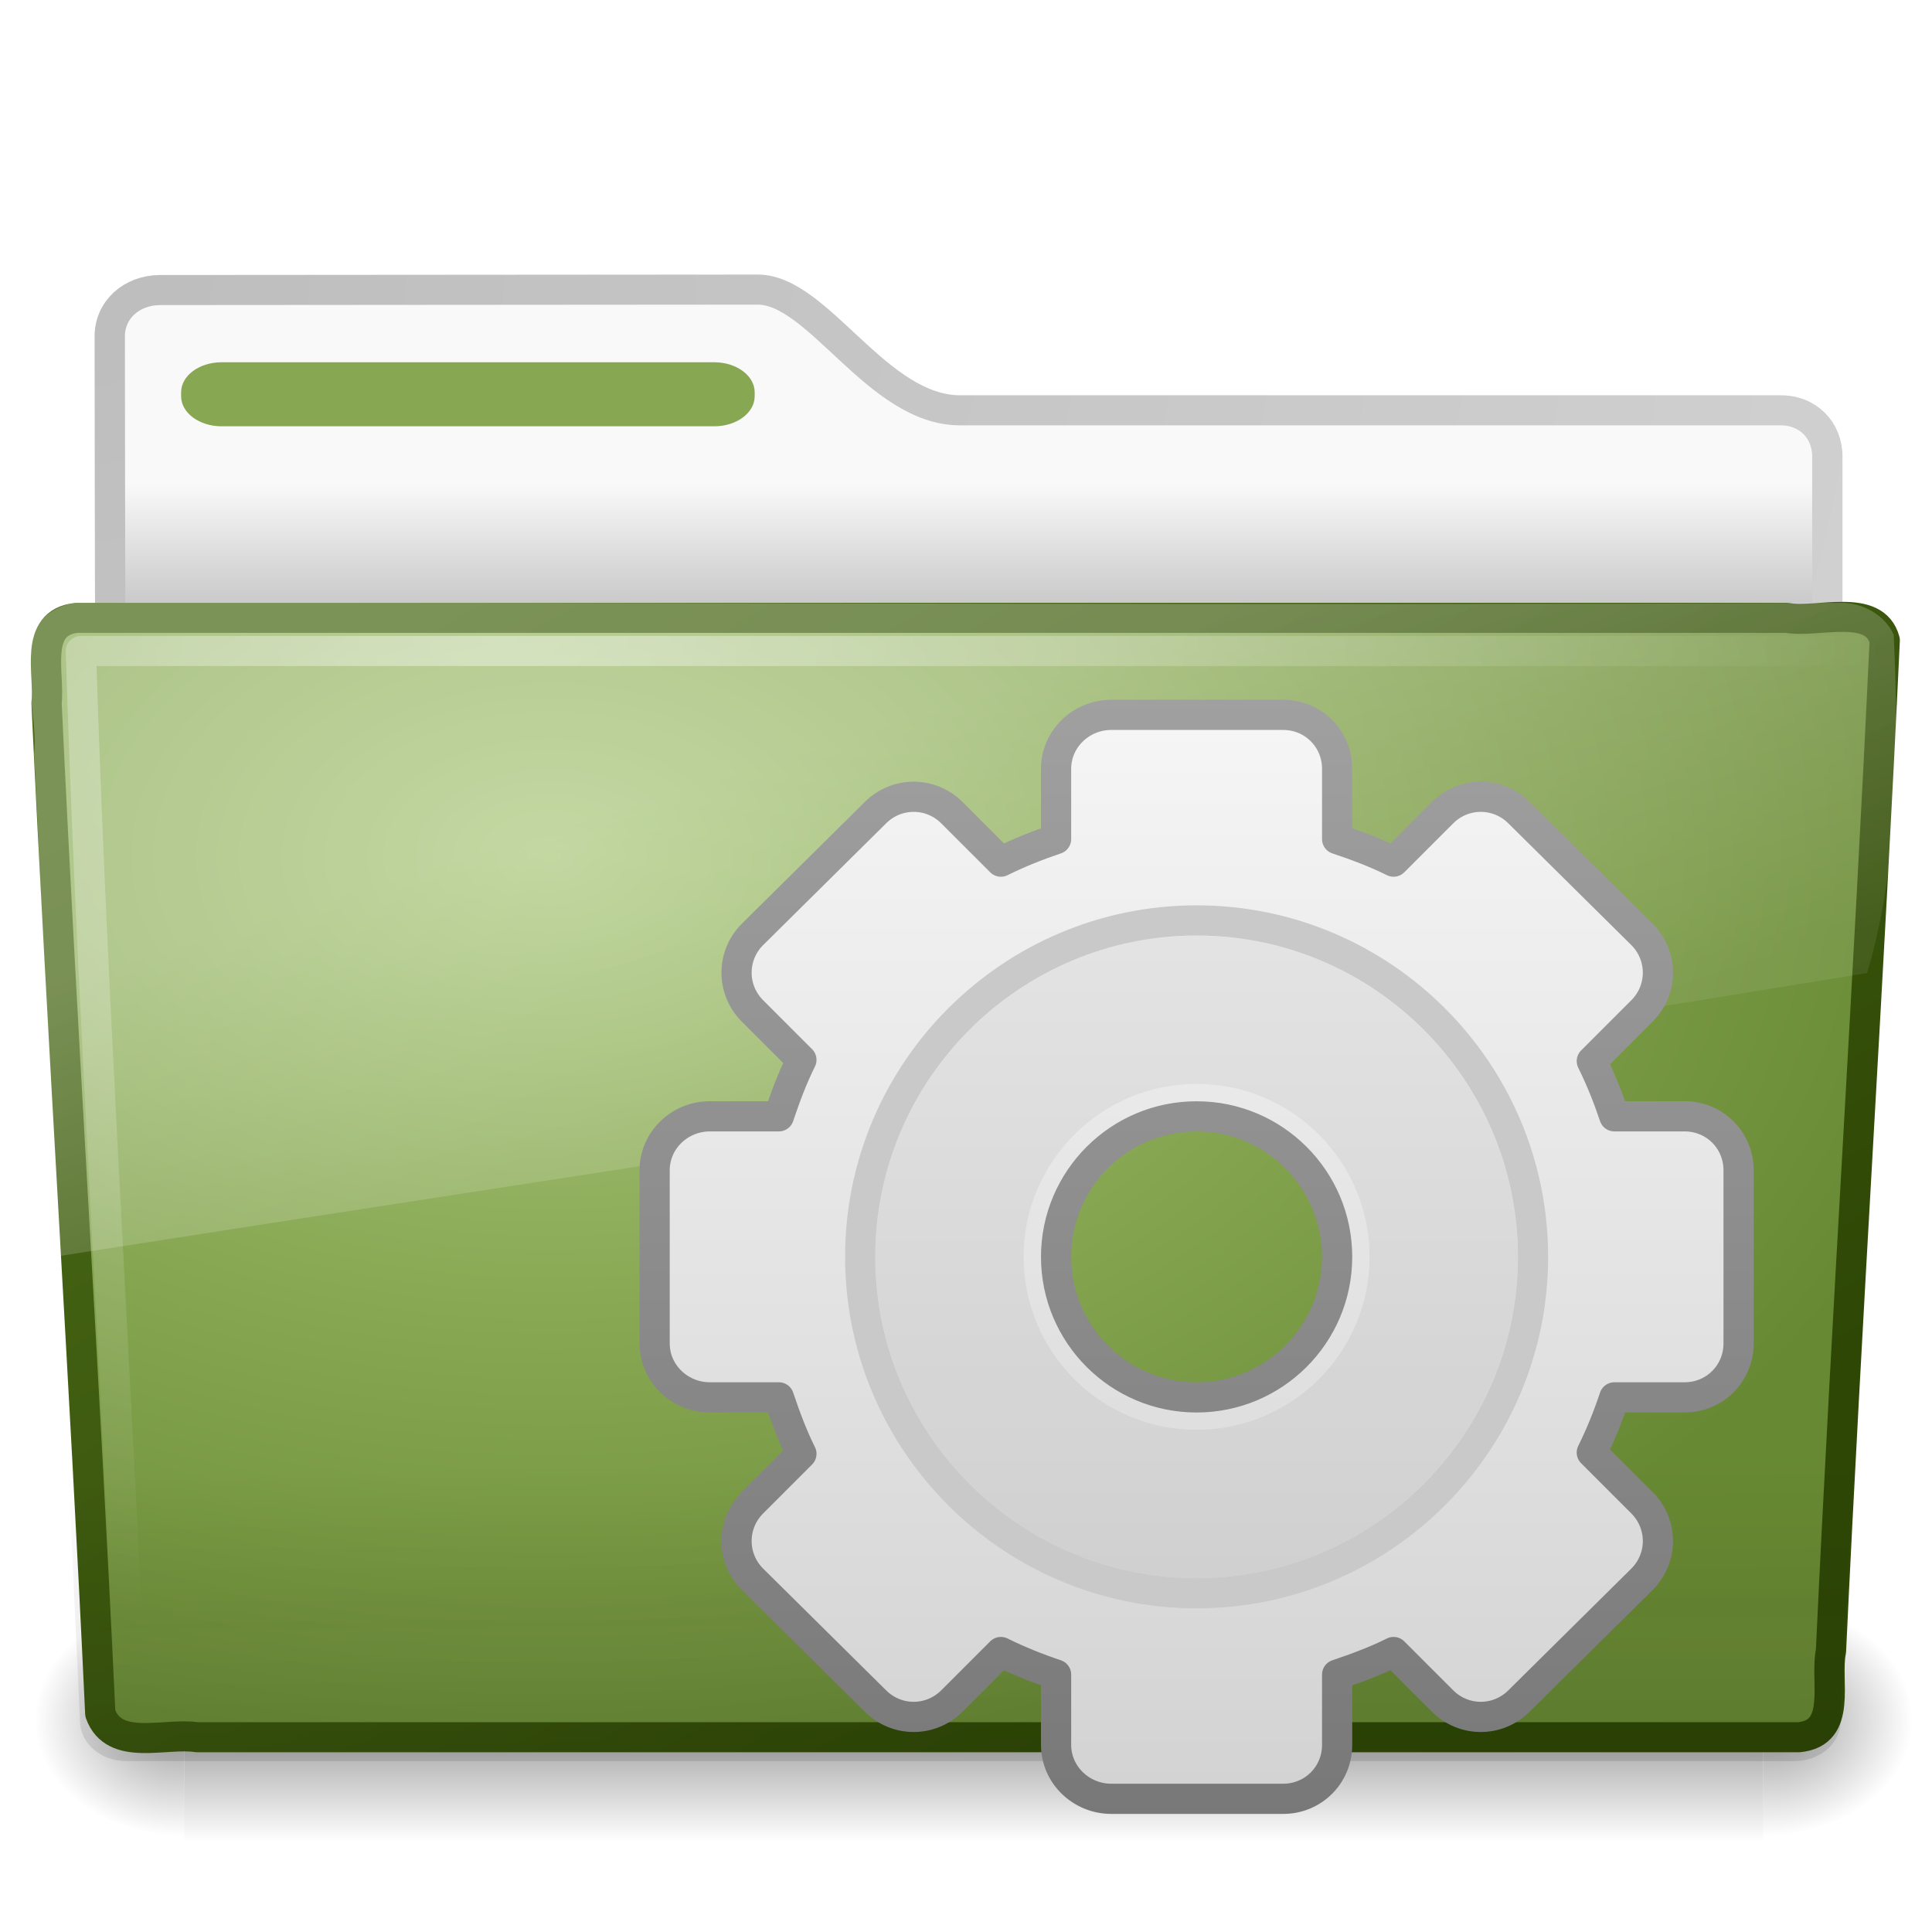
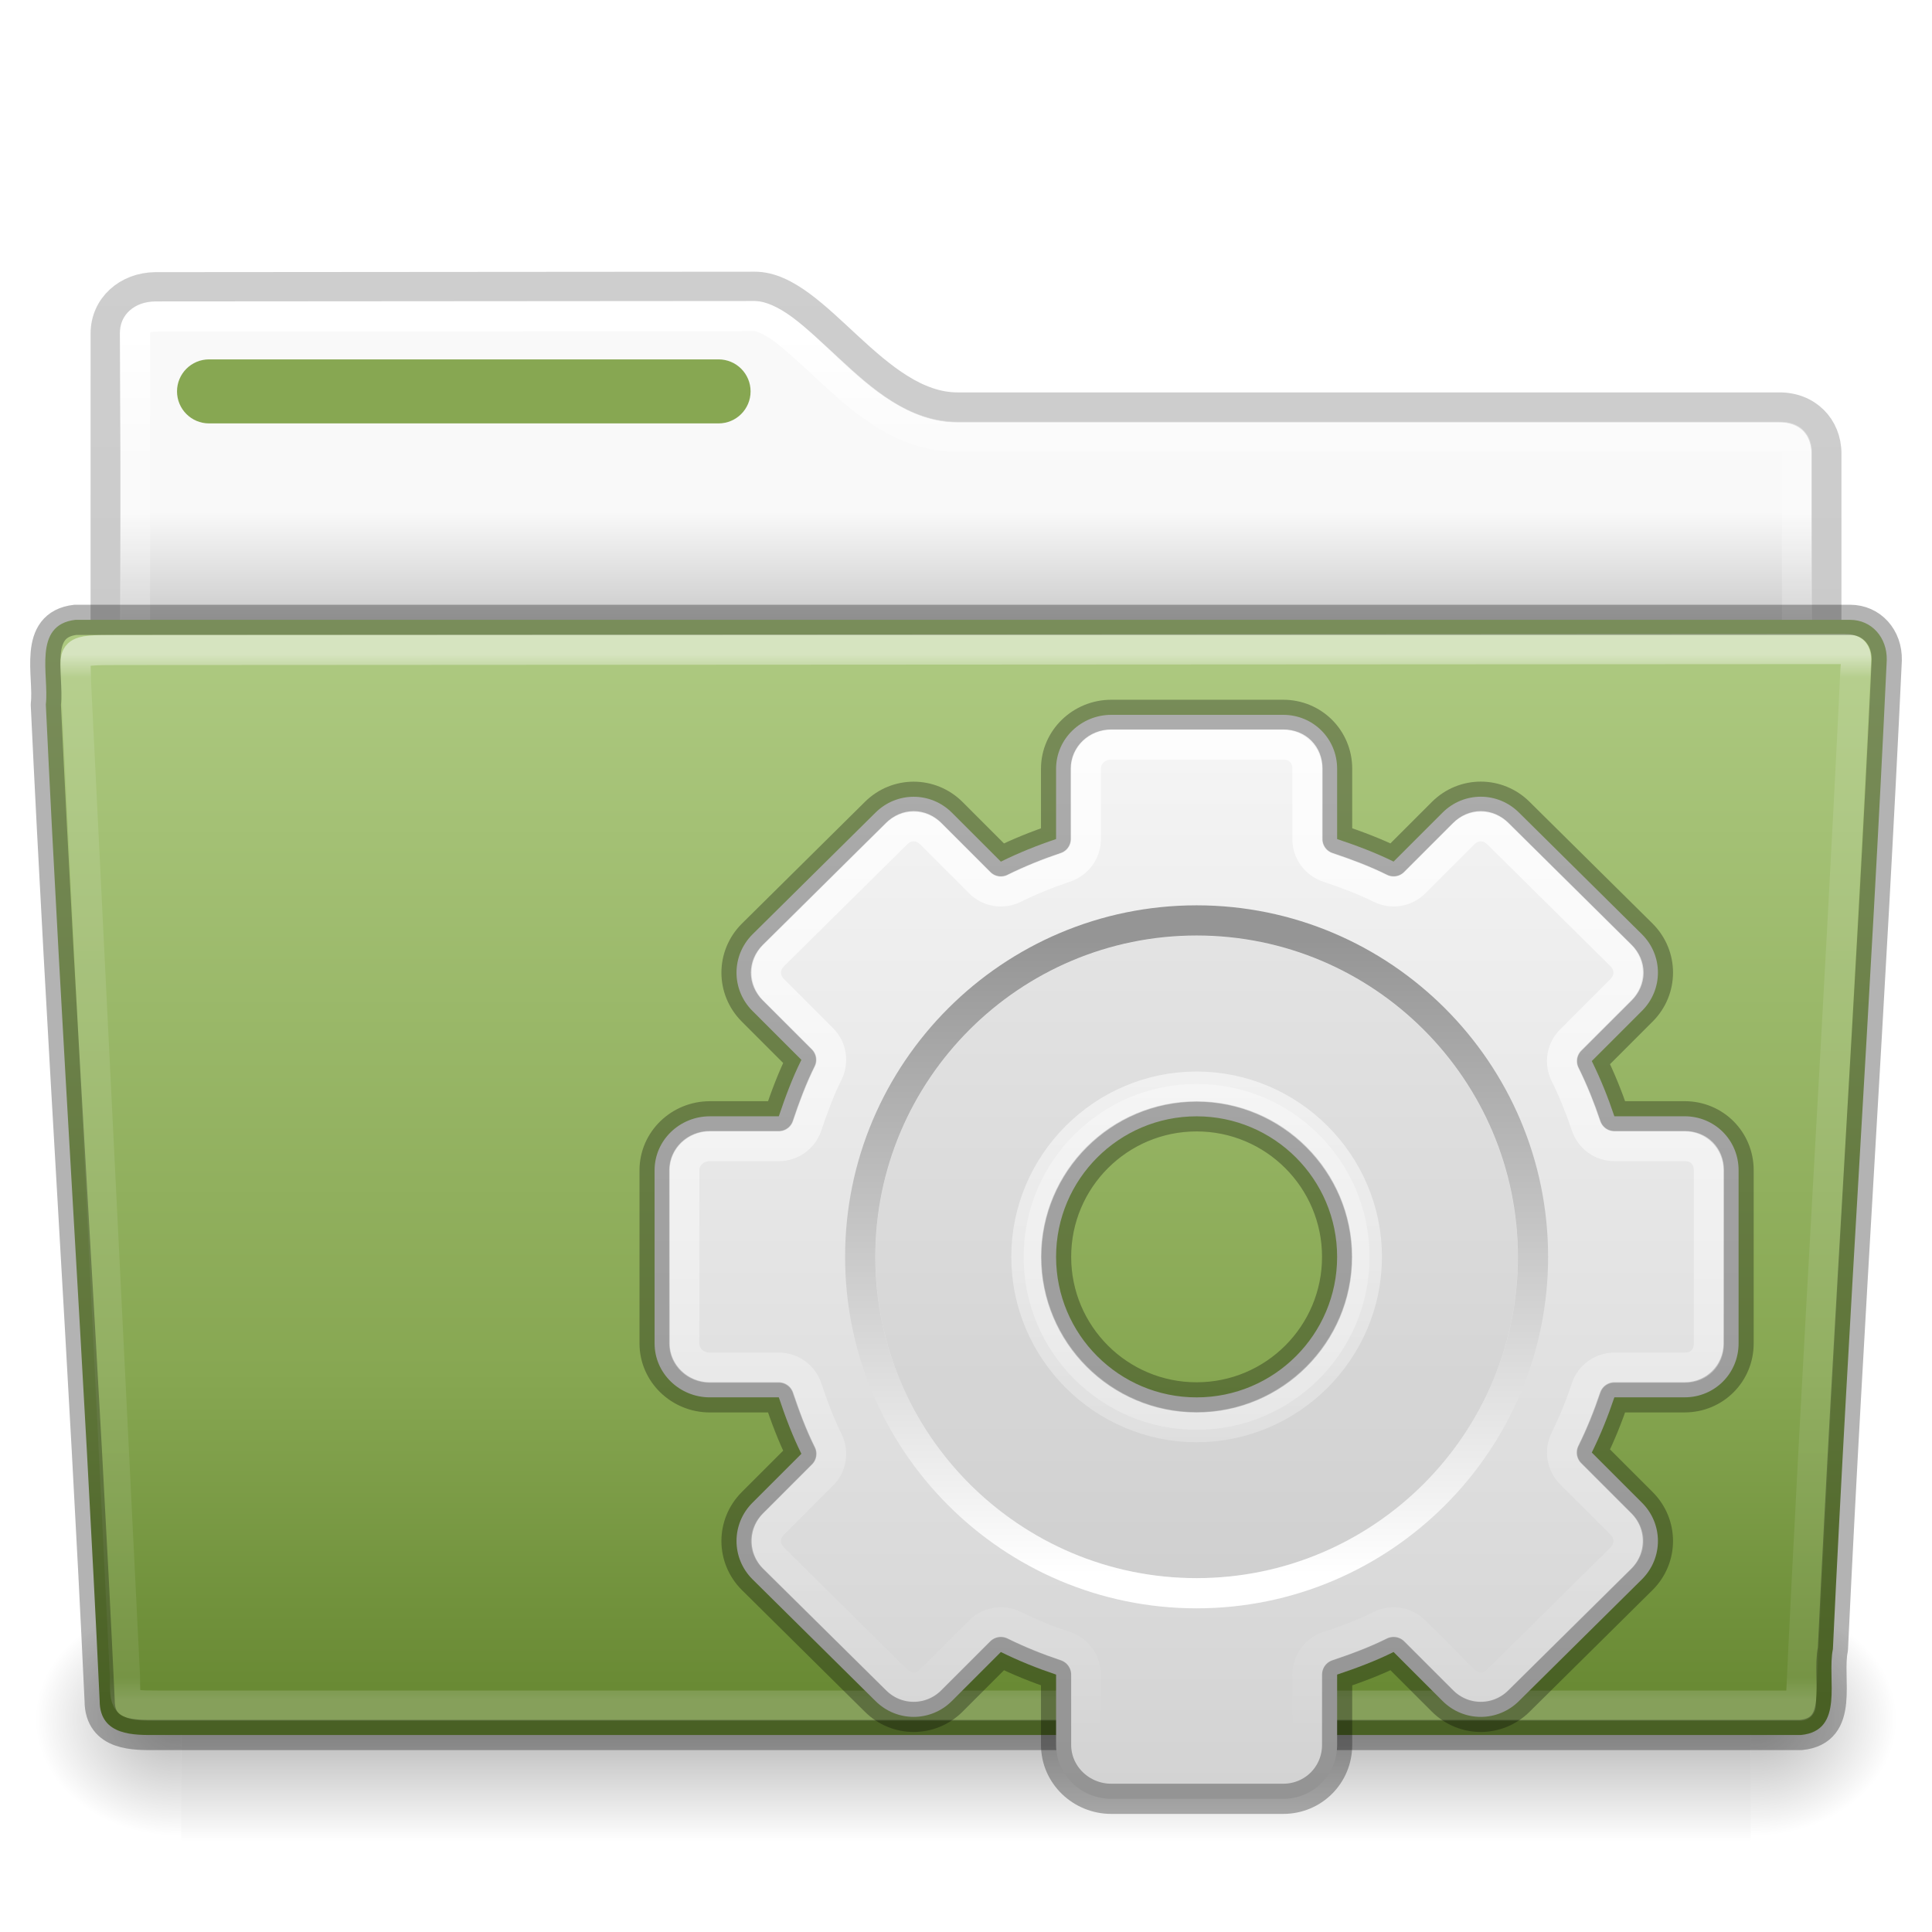
- <svg xmlns="http://www.w3.org/2000/svg" id="svg2696" height="64" width="64" version="1.0">
-   <defs id="defs2698">
-     <radialGradient id="radialGradient2788" gradientUnits="userSpaceOnUse" cy="5.017" cx="3" gradientTransform="matrix(-1.2749e-8 1.7143 -2.1593 -1.46e-8 12.809 3.6089)" r="21">
-       <stop id="stop3486" style="stop-color:#bdbdbd" offset="0" />
-       <stop id="stop3488" style="stop-color:#d0d0d0" offset="1" />
+ <svg xmlns="http://www.w3.org/2000/svg" xmlns:xlink="http://www.w3.org/1999/xlink" version="1.1" width="64" height="64" id="svg22774">
+   <defs id="defs22776">
+     <linearGradient id="linearGradient4647">
+       <stop offset="0" style="stop-color:#000000;stop-opacity:0.318" id="stop4649" />
+       <stop offset="1" style="stop-color:#000000;stop-opacity:0.239" id="stop4651" />
+     </linearGradient>
+     <linearGradient id="linearGradient4583">
+       <stop offset="0" style="stop-color:#ffffff;stop-opacity:1" id="stop4585" />
+       <stop offset="0.239" style="stop-color:#ffffff;stop-opacity:0.235" id="stop4587" />
+       <stop offset="0.979" style="stop-color:#ffffff;stop-opacity:0.157" id="stop4589" />
+       <stop offset="1" style="stop-color:#ffffff;stop-opacity:0.392" id="stop4591" />
+     </linearGradient>
+     <linearGradient x1="97.539" y1="16.962" x2="97.539" y2="44.261" id="linearGradient5962" xlink:href="#linearGradient8272-8-8" gradientUnits="userSpaceOnUse" gradientTransform="matrix(1.321028,0,0,1.26798,-70.72988,0.1738103)" />
+     <linearGradient id="linearGradient8272-8-8">
+       <stop id="stop8274-4" style="stop-color:#ffffff;stop-opacity:1" offset="0" />
+       <stop id="stop8276-5" style="stop-color:#ffffff;stop-opacity:0.235" offset="0.022" />
+       <stop id="stop8278-0" style="stop-color:#ffffff;stop-opacity:0.157" offset="0.979" />
+       <stop id="stop8280-5-9" style="stop-color:#ffffff;stop-opacity:0.392" offset="1" />
+     </linearGradient>
+     <radialGradient cx="605.714" cy="486.648" r="117.143" fx="605.714" fy="486.648" id="radialGradient5950" xlink:href="#linearGradient5060-820-8" gradientUnits="userSpaceOnUse" gradientTransform="matrix(-0.04016195,0,0,0.0329426,30.20468,40.92132)" />
+     <linearGradient id="linearGradient5060-820-8">
+       <stop id="stop2681-37" style="stop-color:#000000;stop-opacity:1" offset="0" />
+       <stop id="stop2683-05" style="stop-color:#000000;stop-opacity:0" offset="1" />
+     </linearGradient>
+     <linearGradient x1="302.857" y1="366.648" x2="302.857" y2="609.505" id="linearGradient5946" xlink:href="#linearGradient5048-585-1" gradientUnits="userSpaceOnUse" gradientTransform="matrix(0.1076923,0,0,0.03294117,-6.922415,40.92219)" />
+     <linearGradient id="linearGradient5048-585-1">
+       <stop id="stop2667-0" style="stop-color:#000000;stop-opacity:0" offset="0" />
+       <stop id="stop2669-91" style="stop-color:#000000;stop-opacity:1" offset="0.5" />
+       <stop id="stop2671-6" style="stop-color:#000000;stop-opacity:0" offset="1" />
+     </linearGradient>
+     <radialGradient cx="605.714" cy="486.648" r="117.143" fx="605.714" fy="486.648" id="radialGradient5942" xlink:href="#linearGradient5060-820-8" gradientUnits="userSpaceOnUse" gradientTransform="matrix(0.04016195,0,0,0.0329426,33.79665,40.92132)" />
+     <linearGradient x1="117.774" y1="9.307" x2="117.774" y2="23.051" id="linearGradient5938" xlink:href="#linearGradient4583" gradientUnits="userSpaceOnUse" gradientTransform="matrix(1.274967,0,0,1.218292,-129.1585,-0.3392097)" />
+     <linearGradient id="linearGradient6404-7-5-7">
+       <stop id="stop6406-1-8-2" style="stop-color:#f9f9f9;stop-opacity:1" offset="0" />
+       <stop id="stop6408-9-6-4" style="stop-color:#c9c9c9;stop-opacity:1" offset="1" />
+     </linearGradient>
+     <linearGradient x1="62.989" y1="14.091" x2="62.989" y2="16.998" id="linearGradient22772" xlink:href="#linearGradient6404-7-5-7" gradientUnits="userSpaceOnUse" gradientTransform="matrix(1.313553,0,0,1.290055,-117.485,-1.22186)" />
+     <linearGradient gradientTransform="matrix(1.255384,0,0,1.300219,1.871663,-0.6536309)" gradientUnits="userSpaceOnUse" xlink:href="#radialGradient2444" id="linearGradient12481" y2="43.761" x2="35.793" y1="17.118" x1="35.793" />
+     <radialGradient r="23.097" gradientTransform="matrix(1.5647,-9.5143e-8,6.1772e-8,1.0159,-59.14917,8.1461)" cx="63.969" cy="14.113" gradientUnits="userSpaceOnUse" id="radialGradient2444">
+       <stop offset="0" style="stop-color:#ADC980" id="stop3618" />
+       <stop offset="0.688" style="stop-color:#87A752" id="stop3270" />
+       <stop offset="1" style="stop-color:#688933" id="stop3620" />
    </radialGradient>
-     <linearGradient id="linearGradient2786" y2="16.19" gradientUnits="userSpaceOnUse" x2="62.989" gradientTransform="translate(-50.941 .75188)" y1="13.183" x1="62.989">
-       <stop id="stop6406" style="stop-color:#f9f9f9" offset="0" />
-       <stop id="stop6408" style="stop-color:#c9c9c9" offset="1" />
-     </linearGradient>
-     <radialGradient id="radialGradient7600-312" gradientUnits="userSpaceOnUse" cy="486.65" cx="605.71" gradientTransform="matrix(-.03213 0 0 .037059 23.363 25.412)" r="117.14">
-       <stop id="stop2681" offset="0" />
-       <stop id="stop2683" style="stop-opacity:0" offset="1" />
-     </radialGradient>
-     <radialGradient id="radialGradient7598-526" gradientUnits="userSpaceOnUse" cy="486.65" cx="605.71" gradientTransform="matrix(.03213 0 0 .037059 25.337 25.412)" r="117.14">
-       <stop id="stop2675" offset="0" />
-       <stop id="stop2677" style="stop-opacity:0" offset="1" />
-     </radialGradient>
-     <linearGradient id="linearGradient7596-975" y2="609.51" gradientUnits="userSpaceOnUse" x2="302.86" gradientTransform="matrix(.084291 0 0 .037059 -6.1149 25.412)" y1="366.65" x1="302.86">
-       <stop id="stop2667" style="stop-opacity:0" offset="0" />
-       <stop id="stop2669" offset=".5" />
-       <stop id="stop2671" style="stop-opacity:0" offset="1" />
-     </linearGradient>
-     <linearGradient id="linearGradient2779" y2="15.944" gradientUnits="userSpaceOnUse" x2="65.34" gradientTransform="matrix(1 0 0 .99734 -53.767 .68179)" y1="45.114" x1="82.453">
-       <stop id="stop3624-5" style="stop-color:#2E4705" offset="0" />
-       <stop id="stop3626-7" style="stop-color:#4A6A17" offset="1" />
-     </linearGradient>
-     <radialGradient id="radialGradient2777" gradientUnits="userSpaceOnUse" cy="14.113" cx="63.969" gradientTransform="matrix(1.5647 -9.489e-8 6.1774e-8 1.0132 -86.215 8.9201)" r="23.097">
-       <stop id="stop3618-2" style="stop-color:#ADC980" offset="0" />
-       <stop id="stop3270" style="stop-color:#87A752" offset=".5" />
-       <stop id="stop3620-1" style="stop-color:#688933" offset="1" />
-     </radialGradient>
-     <linearGradient id="linearGradient2774" y2="36.658" gradientUnits="userSpaceOnUse" x2="22.809" gradientTransform="matrix(1.1447 0 0 .99775 -3.4661 1.8507)" y1="49.629" x1="22.935">
-       <stop id="stop2661" style="stop-color:#0a0a0a;stop-opacity:.498" offset="0" />
-       <stop id="stop2663" style="stop-color:#0a0a0a;stop-opacity:0" offset="1" />
-     </linearGradient>
-     <radialGradient id="radialGradient2771" gradientUnits="userSpaceOnUse" cy="8.302" cx="7.265" gradientTransform="matrix(0 1.208 -1.6272 0 26.148 8.8683)" r="20.98">
-       <stop id="stop2693" style="stop-color:#fff;stop-opacity:0.4" offset="0" />
-       <stop id="stop2695" style="stop-color:#fff;stop-opacity:0" offset="1" />
-     </radialGradient>
-     <linearGradient id="linearGradient2768" y2="33.955" gradientUnits="userSpaceOnUse" x2="15.215" gradientTransform="translate(0 .90227)" y1="22.292" x1="11.566">
-       <stop id="stop2687" style="stop-color:#fff;stop-opacity:.275" offset="0" />
-       <stop id="stop2689" style="stop-color:#fff;stop-opacity:.078" offset="1" />
-     </linearGradient>
-     <linearGradient id="linearGradient2644" y2="47.012" gradientUnits="userSpaceOnUse" x2="32.036" gradientTransform="translate(-61.272 -10.504)" y1="19" x1="32.036">
+     <linearGradient xlink:href="#linearGradient4647" id="linearGradient4845" gradientUnits="userSpaceOnUse" gradientTransform="matrix(1.075126,0,0,1.130801,77.3937,-1.936731)" x1="-34.477" y1="51.262" x2="-34.477" y2="9.519" />
+     <linearGradient id="linearGradient2644" y2="47.012" gradientUnits="userSpaceOnUse" x2="32.036" gradientTransform="matrix(1.33,0,0,1.33,-1.59076,-2.25432)" y1="19" x1="32.036">
      <stop id="stop3311" style="stop-color:#f6f6f6" offset="0" />
      <stop id="stop3313" style="stop-color:#d2d2d2" offset="1" />
    </linearGradient>
-     <linearGradient id="linearGradient2646" y2="47.045" gradientUnits="userSpaceOnUse" x2="25.923" gradientTransform="translate(-61.272 -10.504)" y1="19" x1="25.923">
-       <stop id="stop3399" style="stop-color:#a0a0a0" offset="0" />
-       <stop id="stop3401" style="stop-color:#787878" offset="1" />
+     <linearGradient id="linearGradient3679">
+       <stop id="stop3681" style="stop-color:#ffffff;stop-opacity:1" offset="0" />
+       <stop id="stop3683" style="stop-color:#ffffff;stop-opacity:0" offset="1" />
    </linearGradient>
-     <linearGradient id="linearGradient2939" y2="16.19" gradientUnits="userSpaceOnUse" x2="62.989" gradientTransform="translate(-112.21 -10.504)" y1="13.183" x1="62.989">
-       <stop id="stop6406-5" style="stop-color:#f9f9f9" offset="0" />
-       <stop id="stop6408-9" style="stop-color:#c9c9c9" offset="1" />
+     <linearGradient x1="-234.177" y1="93.996" x2="-234.177" y2="-8.876" id="linearGradient2836" xlink:href="#linearGradient5128" gradientUnits="userSpaceOnUse" gradientTransform="matrix(0.2043023,0,0,0.2043024,88.41497,32.9359)" />
+     <linearGradient id="linearGradient5128">
+       <stop id="stop5130" style="stop-color:#ffffff;stop-opacity:1" offset="0" />
+       <stop id="stop5132" style="stop-color:#959595;stop-opacity:1" offset="1" />
    </linearGradient>
+     <linearGradient xlink:href="#linearGradient3679" id="linearGradient4525" gradientUnits="userSpaceOnUse" gradientTransform="translate(85.49033,29.80695)" x1="-43.958" y1="-4.716" x2="-43.958" y2="27.82" />
  </defs>
-   <g id="layer1" transform="matrix(1.3408 0 0 1.33 -.37331 -2.51)">
-     <path id="path3468" style="stroke-linejoin:round;stroke:url(#radialGradient2788);stroke-linecap:round;stroke-width:.749;fill:url(#linearGradient2786)" d="m4.217 9.112c-0.69 0.008-1.227 0.493-1.227 1.15 0 5.514 0.032 9.74 0 14.75 1.435 0 42.435-3.711 42.435-5.303v-6.452c0-0.658-0.48-1.158-1.17-1.15h-20.256c-2.047 0-3.499-3.007-5-3.007l-14.782 0.011z" />
-     <g id="g7591" style="opacity:.4" transform="matrix(.95833 0 0 .66667 1 15.752)">
-       <rect id="rect4173" style="fill:url(#linearGradient7596-975)" height="9" width="40.7" y="39" x="4" />
-       <path id="path5058" style="fill:url(#radialGradient7598-526)" d="m44.7 39v8.999c1.655 0.017 4-2.016 4-4.5s-1.846-4.499-4-4.499z" />
-       <path id="path5018" style="fill:url(#radialGradient7600-312)" d="m4 39v8.999c-1.655 0.017-4-2.017-4-4.501s1.846-4.499 4-4.499z" />
-     </g>
-     <path id="path3388" style="stroke-linejoin:round;stroke:url(#linearGradient2779);stroke-linecap:round;stroke-width:.748;fill:url(#radialGradient2777)" d="m2.162 17.277c-1.073 0.123-0.649 1.398-0.734 2.115 0.393 8.447 0.938 16.725 1.328 25.172 0.342 0.963 1.595 0.47 2.388 0.592h39.581c1.089-0.106 0.636-1.404 0.79-2.147 0.393-8.447 0.938-16.725 1.328-25.172-0.251-0.952-1.669-0.423-2.413-0.561h-42.269z" />
-     <path id="path6127" style="opacity:.4;fill:url(#linearGradient2774)" d="m2.058 16.817 43.896 0c0.634 0 1.045 0.445 1.045 0.997l-1.244 26.939c0 0.553-0.511 0.998-1.145 0.998h-41.209c-0.634 0-1.145-0.445-1.145-0.998l-1.243-26.938c0-0.553 0.411-0.998 1.045-0.998z" />
-     <path id="path2435" style="stroke-linejoin:round;stroke:url(#radialGradient2771);stroke-linecap:round;stroke-width:.749;fill:none" d="m46.277 18.102h-44c0.239 7.846 0.771 16.354 1.156 24.531" />
-     <path id="path3455" style="fill:url(#linearGradient2768)" d="m45.75 16.902c-14.55 0.073-29.105-0.021-43.656 0-1.807 0.411-0.834 2.467-0.972 3.772 0.222 4.163 0.323 8.345 0.62 12.497 15-2.362 29.926-4.607 44.664-7.049 0.781-2.587 0.788-5.671 0.658-8.429-0.23-0.505-0.787-0.801-1.314-0.79z" />
-     <rect id="rect3562" style="display:block;fill:#87A752" rx="1" ry=".749" height="1.595" width="14.171" y="10.91" x="4.753" />
-   </g>
-   <g id="g2639" transform="matrix(1.33 0 0 1.33 79.901 11.716)">
-     <path id="rect2576" style="stroke-linejoin:round;stroke-width:.752;stroke:url(#linearGradient2646);display:block;fill:url(#linearGradient2644)" d="m-32.397 8.996c-0.749 0-1.375 0.595-1.375 1.344v1.75c-0.473 0.159-0.933 0.343-1.375 0.562l-1.219-1.219c-0.529-0.529-1.377-0.529-1.906 0l-3.062 3.031c-0.529 0.529-0.529 1.377 0 1.906l1.219 1.219c-0.224 0.45-0.401 0.924-0.562 1.406h-1.719c-0.749 0-1.375 0.595-1.375 1.344v4.312c-0 0.749 0.626 1.344 1.375 1.344h1.719c0.162 0.482 0.338 0.956 0.562 1.406l-1.219 1.219c-0.529 0.529-0.529 1.377 0 1.906l3.062 3.031c0.529 0.529 1.377 0.529 1.906 0l1.219-1.219c0.442 0.219 0.902 0.404 1.375 0.562v1.75c-0 0.749 0.626 1.344 1.375 1.344h4.281c0.749 0 1.344-0.595 1.344-1.344v-1.75c0.482-0.162 0.956-0.338 1.406-0.562l1.219 1.219c0.529 0.529 1.377 0.529 1.906 0l3.062-3.031c0.529-0.529 0.529-1.377 0-1.906l-1.25-1.25c0.219-0.442 0.404-0.902 0.562-1.375h1.75c0.749 0 1.344-0.595 1.344-1.344v-4.312c0-0.749-0.595-1.344-1.344-1.344h-1.75c-0.159-0.473-0.343-0.933-0.562-1.375l1.25-1.25c0.529-0.529 0.529-1.377 0-1.906l-3.062-3.031c-0.529-0.529-1.377-0.529-1.906 0l-1.219 1.219c-0.45-0.224-0.924-0.401-1.406-0.562v-1.75c0-0.749-0.595-1.344-1.344-1.344h-4.281zm2.125 10c1.932 0 3.5 1.568 3.5 3.5s-1.568 3.5-3.5 3.5-3.5-1.568-3.5-3.5c-0-1.932 1.568-3.5 3.5-3.5z" />
-     <path id="path3315" style="opacity:.05" d="m-30.272 14.496c-4.411 0-8 3.589-8 8s3.589 8 8 8 8-3.589 8-8-3.589-8-8-8zm0 3.692c2.378 0 4.308 1.93 4.308 4.308 0 2.378-1.93 4.308-4.308 4.308-2.378 0-4.308-1.93-4.308-4.308 0-2.378 1.93-4.308 4.308-4.308z" />
-     <path id="path28" style="stroke:url(#linearGradient2939);stroke-width:.752;fill:none" d="m-30.272 14.116c-4.62 0-8.379 3.759-8.379 8.379 0 4.62 3.759 8.379 8.379 8.379 4.62 0 8.379-3.759 8.379-8.379 0-4.62-3.759-8.379-8.379-8.379z" />
-   </g>
+   <path id="path2856-0" style="fill:none;stroke:url(#linearGradient4845);stroke-width:1;stroke-linecap:butt;stroke-linejoin:miter;color:#000000;clip-rule:nonzero;display:inline;overflow:visible;visibility:visible;opacity:0.8;isolation:auto;mix-blend-mode:normal;color-interpolation:sRGB;color-interpolation-filters:linearRGB;solid-color:#000000;solid-opacity:1;fill-opacity:1;fill-rule:nonzero;stroke-miterlimit:4;stroke-dasharray:none;stroke-dashoffset:0;stroke-opacity:1;marker:none;filter-blend-mode:normal;filter-gaussianBlur-deviation:0;color-rendering:auto;image-rendering:auto;shape-rendering:auto;text-rendering:auto;enable-background:accumulate" d="M 5.148,9.515 C 4.221,9.525 3.501,10.17 3.501,11.045 L 3.5,24 l 57,0 6.7e-4,-8.971 c 6.5e-5,-0.875 -0.644,-1.54 -1.572,-1.53 l -27.208,0 c -2.75,0 -4.7,-3.999 -6.716,-3.999 L 5.149,9.515 Z" />
+   <path style="color:#000000;clip-rule:nonzero;display:inline;overflow:visible;visibility:visible;opacity:1;isolation:auto;mix-blend-mode:normal;color-interpolation:sRGB;color-interpolation-filters:linearRGB;solid-color:#000000;solid-opacity:1;fill:url(#linearGradient22772);fill-opacity:1;fill-rule:nonzero;stroke:none;stroke-width:1;stroke-linecap:butt;stroke-linejoin:miter;stroke-miterlimit:4;stroke-dasharray:none;stroke-dashoffset:0;stroke-opacity:1;marker:none;color-rendering:auto;image-rendering:auto;shape-rendering:auto;text-rendering:auto;enable-background:accumulate" d="M 25.006,9.996 5.154,10.01 c -0.7,0.008 -1.158,0.432 -1.158,1.035 l 0,12.475 56.008,0.262 0,-8.752 c 4.7e-5,-0.632 -0.38,-1.041 -1.068,-1.033 l -0.006,0 -27.209,0 c -1.615,0 -2.876,-1.123 -3.969,-2.133 -0.547,-0.505 -1.058,-0.994 -1.527,-1.34 -0.469,-0.346 -0.878,-0.527 -1.219,-0.527 z" id="path4502" />
+   <rect id="rect2874" style="color:#000000;clip-rule:nonzero;display:block;overflow:visible;visibility:visible;opacity:1;isolation:auto;mix-blend-mode:normal;color-interpolation:sRGB;color-interpolation-filters:linearRGB;solid-color:#000000;solid-opacity:1;fill:#87a752;fill-opacity:1;fill-rule:nonzero;stroke-width:1;stroke-linecap:butt;stroke-linejoin:miter;stroke-miterlimit:4;stroke-dasharray:none;stroke-dashoffset:0;stroke-opacity:1;color-rendering:auto;image-rendering:auto;shape-rendering:auto;text-rendering:auto;enable-background:accumulate" rx="1.061" ry="1.061" height="2.121" width="19" y="11.905" x="5.864" />
+   <path style="color:#000000;clip-rule:nonzero;display:inline;overflow:visible;visibility:visible;opacity:1;isolation:auto;mix-blend-mode:normal;color-interpolation:sRGB;color-interpolation-filters:linearRGB;solid-color:#000000;solid-opacity:1;fill:none;fill-opacity:1;fill-rule:nonzero;stroke:url(#linearGradient5938);stroke-width:1;stroke-linecap:round;stroke-linejoin:round;stroke-miterlimit:4;stroke-dasharray:none;stroke-dashoffset:0;stroke-opacity:1;marker:none;color-rendering:auto;image-rendering:auto;shape-rendering:auto;text-rendering:auto;enable-background:accumulate" id="path4581" d="m 25.006,10.471 -19.846,0.014 c -0.255,0.003 -0.425,0.078 -0.529,0.172 -0.104,0.094 -0.16,0.207 -0.16,0.389 l 0,12.002 55.059,0.258 0,-8.275 c 1.6e-5,-0.221 -0.059,-0.342 -0.137,-0.42 -0.078,-0.078 -0.201,-0.141 -0.451,-0.139 a 0.475,0.475 0 0 1 -0.006,0 l -0.006,0 -27.209,0 c -1.835,0 -3.193,-1.244 -4.291,-2.258 -0.55,-0.508 -1.057,-0.99 -1.486,-1.307 -0.427,-0.315 -0.766,-0.436 -0.938,-0.436 z" />
+   <path style="display:inline;overflow:visible;visibility:visible;opacity:0.3;fill:url(#radialGradient5942);fill-opacity:1;fill-rule:nonzero;stroke:none;stroke-width:1;marker:none" id="path3411" d="m 58.001,53 c 0,0 0,8 0,8 2.068,0.015 5,-1.792 5,-4 0,-2.208 -2.308,-3.999 -5,-3.999 z" />
+   <rect style="display:inline;overflow:visible;visibility:visible;opacity:0.3;fill:url(#linearGradient5946);fill-opacity:1;fill-rule:nonzero;stroke:none;stroke-width:1;marker:none" id="rect4173-14" y="53" x="6.001" height="8" width="52" />
+   <path style="display:inline;overflow:visible;visibility:visible;opacity:0.3;fill:url(#radialGradient5950);fill-opacity:1;fill-rule:nonzero;stroke:none;stroke-width:1;marker:none" id="path5018-7" d="m 6.001,53 c 0,0 0,8 0,8 -2.068,0.015 -5,-1.792 -5,-4 0,-2.208 2.308,-3.999 5,-3.999 z" />
+   <path style="color:#000000;display:inline;overflow:visible;visibility:visible;fill:url(#linearGradient12481);fill-opacity:1;fill-rule:nonzero;stroke:none;stroke-width:1;marker:none;enable-background:accumulate;clip-rule:nonzero;opacity:1;isolation:auto;mix-blend-mode:normal;color-interpolation:sRGB;color-interpolation-filters:linearRGB;solid-color:#000000;solid-opacity:1;stroke-linecap:butt;stroke-linejoin:miter;stroke-miterlimit:4;stroke-dasharray:none;stroke-dashoffset:0;stroke-opacity:1;filter-blend-mode:normal;filter-gaussianBlur-deviation:0;color-rendering:auto;image-rendering:auto;shape-rendering:auto;text-rendering:auto" id="path3388-0" d="m 2.504,20.532 c -1.44,0.163 -0.871,1.853 -0.986,2.803 0.527,11.193 1.26,21.809 1.783,33.002 0,1.19 1.195,1.137 1.865,1.137 0,0 36.774,0 54.491,0 1.463,-0.141 0.855,-1.86 1.06,-2.844 0.527,-11.193 1.26,-21.569 1.784,-32.762 0.018,-0.752 -0.501,-1.335 -1.215,-1.335 0,0 -39.863,0 -58.782,0 z" />
+   <path style="color:#000000;display:inline;overflow:visible;visibility:visible;opacity:0.5;fill:none;stroke:url(#linearGradient5962);stroke-width:1;stroke-linecap:round;stroke-linejoin:round;stroke-miterlimit:4;stroke-dasharray:none;stroke-dashoffset:0;stroke-opacity:1;marker:none;enable-background:accumulate" id="path3290" d="M 61.069,21.5 3.951,21.531 c -1.709,0 -1.434,0.034 -1.434,1.076 l 1.621,32.914 c 0.016,0.943 -0.066,0.979 1.073,0.979 0,0 36.778,0 54.44,0 0.54,-11.582 1.258,-22.682 1.815,-34.322 0.052,-0.555 0.013,-0.678 -0.396,-0.678 z" />
+   <path style="color:#000000;display:inline;overflow:visible;visibility:visible;opacity:0.3;fill:none;stroke:#000000;stroke-width:1;stroke-linecap:round;stroke-linejoin:round;stroke-miterlimit:4;stroke-dasharray:none;stroke-dashoffset:0;stroke-opacity:1;marker:none;enable-background:accumulate;clip-rule:nonzero;isolation:auto;mix-blend-mode:normal;color-interpolation:sRGB;color-interpolation-filters:linearRGB;solid-color:#000000;solid-opacity:1;fill-opacity:1;fill-rule:nonzero;filter-blend-mode:normal;filter-gaussianBlur-deviation:0;color-rendering:auto;image-rendering:auto;shape-rendering:auto;text-rendering:auto" id="path3388-0-1" d="m 2.504,20.532 c -1.44,0.163 -0.871,1.853 -0.986,2.803 0.527,11.193 1.26,21.809 1.783,33.002 0,1.19 1.195,1.137 1.865,1.137 0,0 36.774,0 54.491,0 1.463,-0.141 0.855,-1.86 1.06,-2.844 0.527,-11.193 1.26,-21.569 1.784,-32.762 0.018,-0.752 -0.501,-1.335 -1.215,-1.335 0,0 -39.863,0 -58.782,0 z" />
+   <path d="m 36.813,23.68 c -0.996,0 -1.829,0.791 -1.829,1.787 l 0,2.328 c -0.63,0.211 -1.241,0.457 -1.829,0.748 l -1.621,-1.621 c -0.704,-0.704 -1.831,-0.704 -2.535,0 l -4.073,4.031 c -0.704,0.704 -0.704,1.831 0,2.535 l 1.621,1.621 c -0.298,0.598 -0.533,1.229 -0.748,1.87 l -2.286,0 c -0.996,0 -1.829,0.791 -1.829,1.787 l 0,5.736 c -10e-7,0.996 0.833,1.787 1.829,1.787 l 2.286,0 c 0.215,0.641 0.45,1.272 0.748,1.87 l -1.621,1.621 c -0.704,0.704 -0.704,1.831 0,2.535 l 4.073,4.031 c 0.704,0.704 1.831,0.704 2.535,0 l 1.621,-1.621 c 0.588,0.291 1.199,0.537 1.829,0.748 l 0,2.328 c -10e-7,0.996 0.833,1.787 1.829,1.787 l 5.694,0 c 0.996,0 1.787,-0.791 1.787,-1.787 l 0,-2.328 c 0.641,-0.215 1.272,-0.45 1.87,-0.748 l 1.621,1.621 c 0.704,0.704 1.831,0.704 2.535,0 l 4.073,-4.031 c 0.704,-0.704 0.704,-1.831 0,-2.535 l -1.663,-1.663 c 0.291,-0.588 0.537,-1.199 0.748,-1.829 l 2.328,0 c 0.996,0 1.787,-0.791 1.787,-1.787 l 0,-5.736 c 10e-7,-0.996 -0.791,-1.787 -1.787,-1.787 l -2.328,0 c -0.211,-0.63 -0.457,-1.241 -0.748,-1.829 l 1.663,-1.663 c 0.704,-0.704 0.704,-1.831 0,-2.535 l -4.073,-4.031 c -0.704,-0.704 -1.831,-0.704 -2.535,0 l -1.621,1.621 C 45.566,28.245 44.936,28.01 44.294,27.795 l 0,-2.328 c 10e-7,-0.996 -0.791,-1.787 -1.787,-1.787 l -5.694,0 z m 2.826,13.3 c 2.57,0 4.655,2.085 4.655,4.655 0,2.57 -2.085,4.655 -4.655,4.655 -2.57,0 -4.655,-2.085 -4.655,-4.655 -10e-7,-2.57 2.085,-4.655 4.655,-4.655 z" style="display:block;fill:url(#linearGradient2644);stroke:none;stroke-width:1;stroke-linejoin:round;color:#000000;clip-rule:nonzero;overflow:visible;visibility:visible;opacity:1;isolation:auto;mix-blend-mode:normal;color-interpolation:sRGB;color-interpolation-filters:linearRGB;solid-color:#000000;solid-opacity:1;fill-opacity:1;fill-rule:nonzero;stroke-linecap:butt;stroke-miterlimit:4;stroke-dasharray:none;stroke-dashoffset:0;stroke-opacity:1;filter-blend-mode:normal;filter-gaussianBlur-deviation:0;color-rendering:auto;image-rendering:auto;shape-rendering:auto;text-rendering:auto;enable-background:accumulate" id="rect2576" />
+   <path d="m 39.639,30.996 c -5.867,0 -10.64,4.773 -10.64,10.64 0,5.867 4.773,10.64 10.64,10.64 5.867,0 10.64,-4.773 10.64,-10.64 0,-5.867 -4.773,-10.64 -10.64,-10.64 z m 0,4.911 c 3.162,0 5.729,2.567 5.729,5.729 0,3.162 -2.567,5.729 -5.729,5.729 -3.162,0 -5.729,-2.567 -5.729,-5.729 0,-3.162 2.567,-5.729 5.729,-5.729 z" style="opacity:0.05" id="path3315" />
+   <path d="m 39.639,30.49 c -6.145,0 -11.144,4.999 -11.144,11.144 0,6.145 4.999,11.144 11.144,11.144 6.145,0 11.144,-4.999 11.144,-11.144 0,-6.145 -4.999,-11.144 -11.144,-11.144 z" style="fill:none;stroke:url(#linearGradient2836);stroke-width:1;color:#000000;clip-rule:nonzero;display:inline;overflow:visible;visibility:visible;opacity:1;isolation:auto;mix-blend-mode:normal;color-interpolation:sRGB;color-interpolation-filters:linearRGB;solid-color:#000000;solid-opacity:1;fill-opacity:1;fill-rule:nonzero;stroke-linecap:butt;stroke-linejoin:miter;stroke-miterlimit:4;stroke-dasharray:none;stroke-dashoffset:0;stroke-opacity:1;filter-blend-mode:normal;filter-gaussianBlur-deviation:0;color-rendering:auto;image-rendering:auto;shape-rendering:auto;text-rendering:auto;enable-background:accumulate" id="path28" />
+   <path d="m 36.813,23.68 c -0.996,0 -1.829,0.791 -1.829,1.787 l 0,2.328 c -0.63,0.211 -1.241,0.457 -1.829,0.748 l -1.621,-1.621 c -0.704,-0.704 -1.831,-0.704 -2.535,0 l -4.073,4.031 c -0.704,0.704 -0.704,1.831 0,2.535 l 1.621,1.621 c -0.298,0.598 -0.533,1.229 -0.748,1.87 l -2.286,0 c -0.996,0 -1.829,0.791 -1.829,1.787 l 0,5.736 c -10e-7,0.996 0.833,1.787 1.829,1.787 l 2.286,0 c 0.215,0.641 0.45,1.272 0.748,1.87 l -1.621,1.621 c -0.704,0.704 -0.704,1.831 0,2.535 l 4.073,4.031 c 0.704,0.704 1.831,0.704 2.535,0 l 1.621,-1.621 c 0.588,0.291 1.199,0.537 1.829,0.748 l 0,2.328 c -10e-7,0.996 0.833,1.787 1.829,1.787 l 5.694,0 c 0.996,0 1.787,-0.791 1.787,-1.787 l 0,-2.328 c 0.641,-0.215 1.272,-0.45 1.87,-0.748 l 1.621,1.621 c 0.704,0.704 1.831,0.704 2.535,0 l 4.073,-4.031 c 0.704,-0.704 0.704,-1.831 0,-2.535 l -1.663,-1.663 c 0.291,-0.588 0.537,-1.199 0.748,-1.829 l 2.328,0 c 0.996,0 1.787,-0.791 1.787,-1.787 l 0,-5.736 c 10e-7,-0.996 -0.791,-1.787 -1.787,-1.787 l -2.328,0 c -0.211,-0.63 -0.457,-1.241 -0.748,-1.829 l 1.663,-1.663 c 0.704,-0.704 0.704,-1.831 0,-2.535 l -4.073,-4.031 c -0.704,-0.704 -1.831,-0.704 -2.535,0 l -1.621,1.621 C 45.566,28.245 44.936,28.01 44.294,27.795 l 0,-2.328 c 10e-7,-0.996 -0.791,-1.787 -1.787,-1.787 l -5.694,0 z m 2.826,13.3 c 2.57,0 4.655,2.085 4.655,4.655 0,2.57 -2.085,4.655 -4.655,4.655 -2.57,0 -4.655,-2.085 -4.655,-4.655 -10e-7,-2.57 2.085,-4.655 4.655,-4.655 z" style="color:#000000;clip-rule:nonzero;display:block;overflow:visible;visibility:visible;opacity:0.3;isolation:auto;mix-blend-mode:normal;color-interpolation:sRGB;color-interpolation-filters:linearRGB;solid-color:#000000;solid-opacity:1;fill:none;fill-opacity:1;fill-rule:nonzero;stroke:#000000;stroke-width:1;stroke-linecap:butt;stroke-linejoin:round;stroke-miterlimit:4;stroke-dasharray:none;stroke-dashoffset:0;stroke-opacity:1;color-rendering:auto;image-rendering:auto;shape-rendering:auto;text-rendering:auto;enable-background:accumulate;marker:none;filter-blend-mode:normal;filter-gaussianBlur-deviation:0" id="rect2576-0" />
+   <path style="color:#000000;clip-rule:nonzero;display:block;overflow:visible;visibility:visible;opacity:0.8;isolation:auto;mix-blend-mode:normal;color-interpolation:sRGB;color-interpolation-filters:linearRGB;solid-color:#000000;solid-opacity:1;fill:none;fill-opacity:1;fill-rule:nonzero;stroke:url(#linearGradient4525);stroke-width:1;stroke-linecap:butt;stroke-linejoin:round;stroke-miterlimit:4;stroke-dasharray:none;stroke-dashoffset:0;stroke-opacity:1;marker:none;color-rendering:auto;image-rendering:auto;shape-rendering:auto;text-rendering:auto;enable-background:accumulate;filter-blend-mode:normal;filter-gaussianBlur-deviation:0" id="path4500" d="m 36.812,24.664 c -0.474,0 -0.844,0.356 -0.844,0.803 l 0,2.328 a 0.985,0.985 0 0 1 -0.672,0.934 c -0.594,0.199 -1.161,0.429 -1.703,0.697 a 0.985,0.985 0 0 1 -1.135,-0.186 l -1.621,-1.621 c -0.333,-0.333 -0.808,-0.333 -1.141,0 a 0.985,0.985 0 0 1 -0.004,0.004 l -4.07,4.027 c -0.333,0.333 -0.333,0.808 0,1.141 l 1.621,1.621 a 0.985,0.985 0 0 1 0.184,1.137 c -0.267,0.535 -0.487,1.122 -0.695,1.744 a 0.985,0.985 0 0 1 -0.934,0.672 l -2.285,0 c -0.474,0 -0.846,0.357 -0.846,0.803 l 0,5.736 c -1e-6,0.446 0.372,0.803 0.846,0.803 l 2.285,0 a 0.985,0.985 0 0 1 0.934,0.672 c 0.208,0.621 0.428,1.206 0.695,1.742 a 0.985,0.985 0 0 1 -0.184,1.137 l -1.621,1.621 c -0.333,0.333 -0.333,0.808 0,1.141 l 4.07,4.027 a 0.985,0.985 0 0 1 0.004,0.004 c 0.333,0.333 0.808,0.333 1.141,0 l 1.621,-1.621 A 0.985,0.985 0 0 1 33.594,53.844 c 0.542,0.269 1.11,0.498 1.703,0.697 a 0.985,0.985 0 0 1 0.672,0.934 l 0,2.328 c 0,0.447 0.37,0.803 0.844,0.803 l 5.695,0 c 0.474,0 0.803,-0.329 0.803,-0.803 l 0,-2.328 a 0.985,0.985 0 0 1 0.672,-0.934 c 0.621,-0.208 1.206,-0.428 1.742,-0.695 a 0.985,0.985 0 0 1 1.137,0.184 l 1.621,1.621 c 0.333,0.333 0.808,0.333 1.141,0 a 0.985,0.985 0 0 1 0.004,-0.004 l 4.07,-4.027 c 0.333,-0.333 0.333,-0.808 0,-1.141 l -1.662,-1.662 a 0.985,0.985 0 0 1 -0.188,-1.135 c 0.269,-0.542 0.498,-1.11 0.697,-1.703 a 0.985,0.985 0 0 1 0.934,-0.672 l 2.328,0 c 0.474,0 0.803,-0.329 0.803,-0.803 l 0,-5.736 c 0,-0.474 -0.329,-0.803 -0.803,-0.803 l -2.328,0 a 0.985,0.985 0 0 1 -0.934,-0.672 c -0.199,-0.594 -0.429,-1.161 -0.697,-1.703 a 0.985,0.985 0 0 1 0.186,-1.135 l 1.664,-1.664 c 0.333,-0.333 0.333,-0.808 0,-1.141 l -4.07,-4.027 a 0.985,0.985 0 0 1 -0.004,-0.004 c -0.333,-0.333 -0.808,-0.333 -1.141,0 l -1.621,1.621 a 0.985,0.985 0 0 1 -1.137,0.184 c -0.536,-0.267 -1.121,-0.487 -1.742,-0.695 a 0.985,0.985 0 0 1 -0.672,-0.934 l 0,-2.328 c 0,-0.474 -0.329,-0.803 -0.803,-0.803 l -5.695,0 z m 2.826,11.332 c 3.102,0 5.641,2.536 5.641,5.639 0,3.103 -2.538,5.641 -5.641,5.641 C 36.536,47.275 34,44.737 34,41.635 c -10e-7,-3.102 2.536,-5.639 5.639,-5.639 z" />
</svg>
